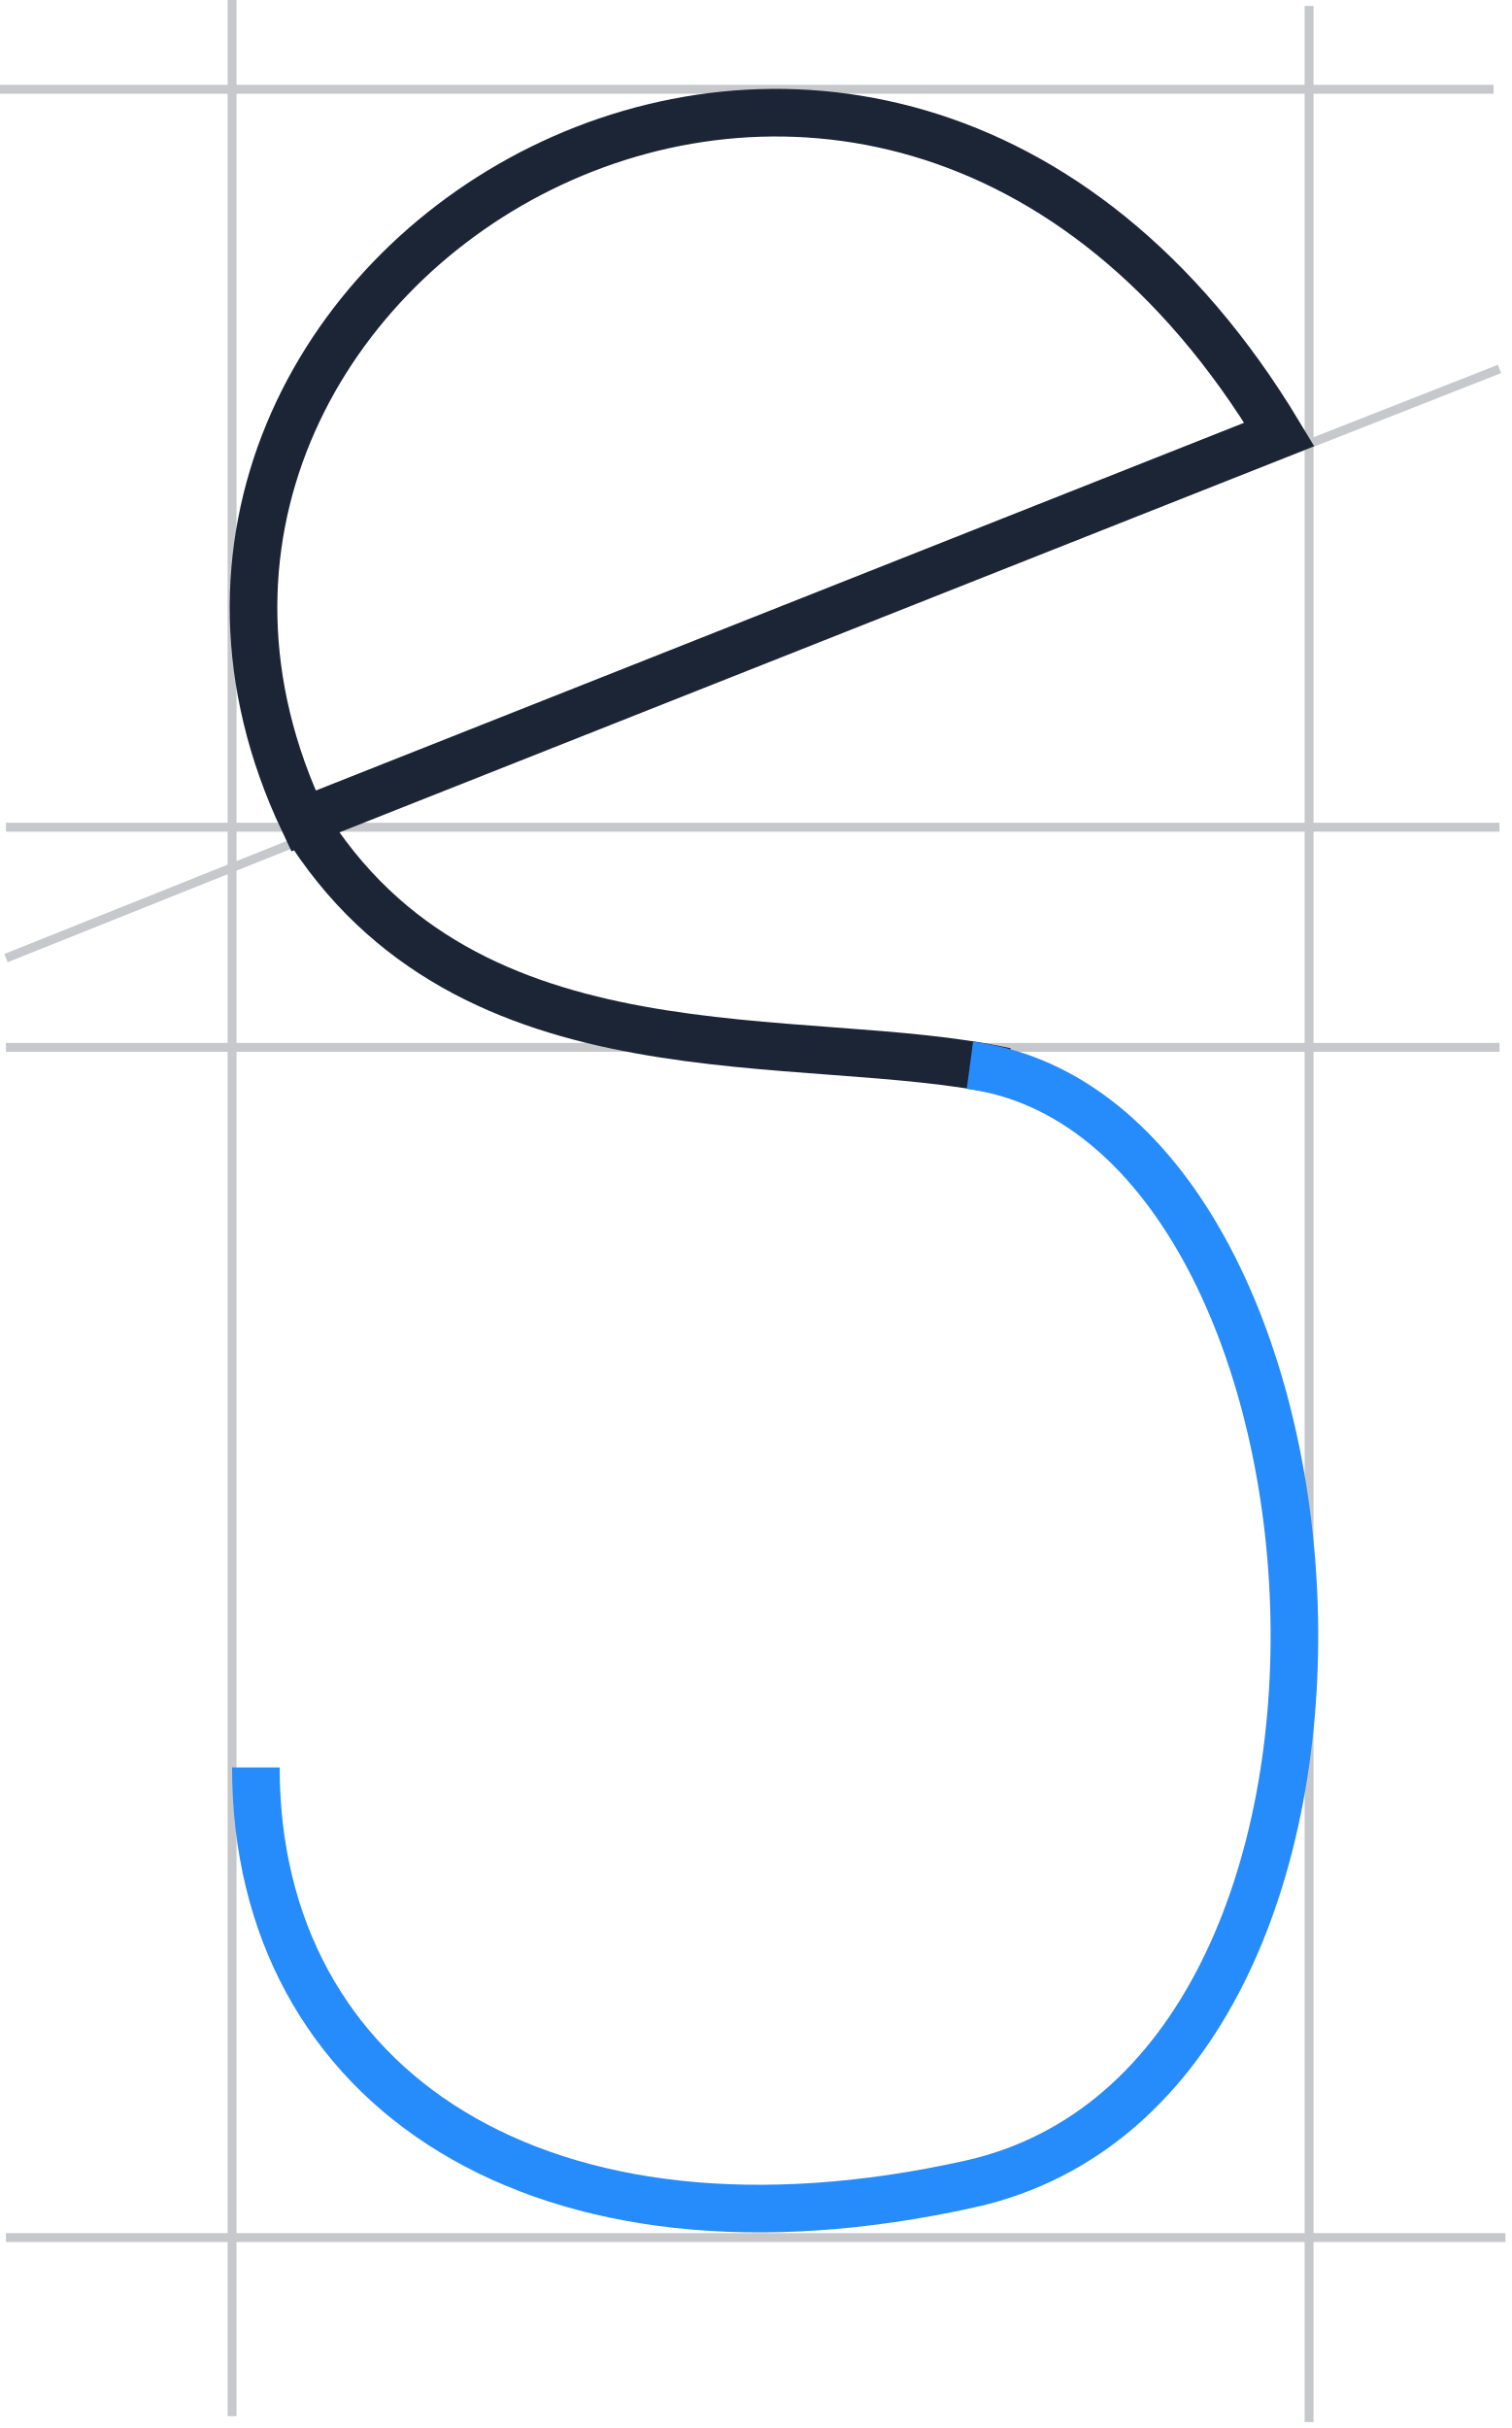
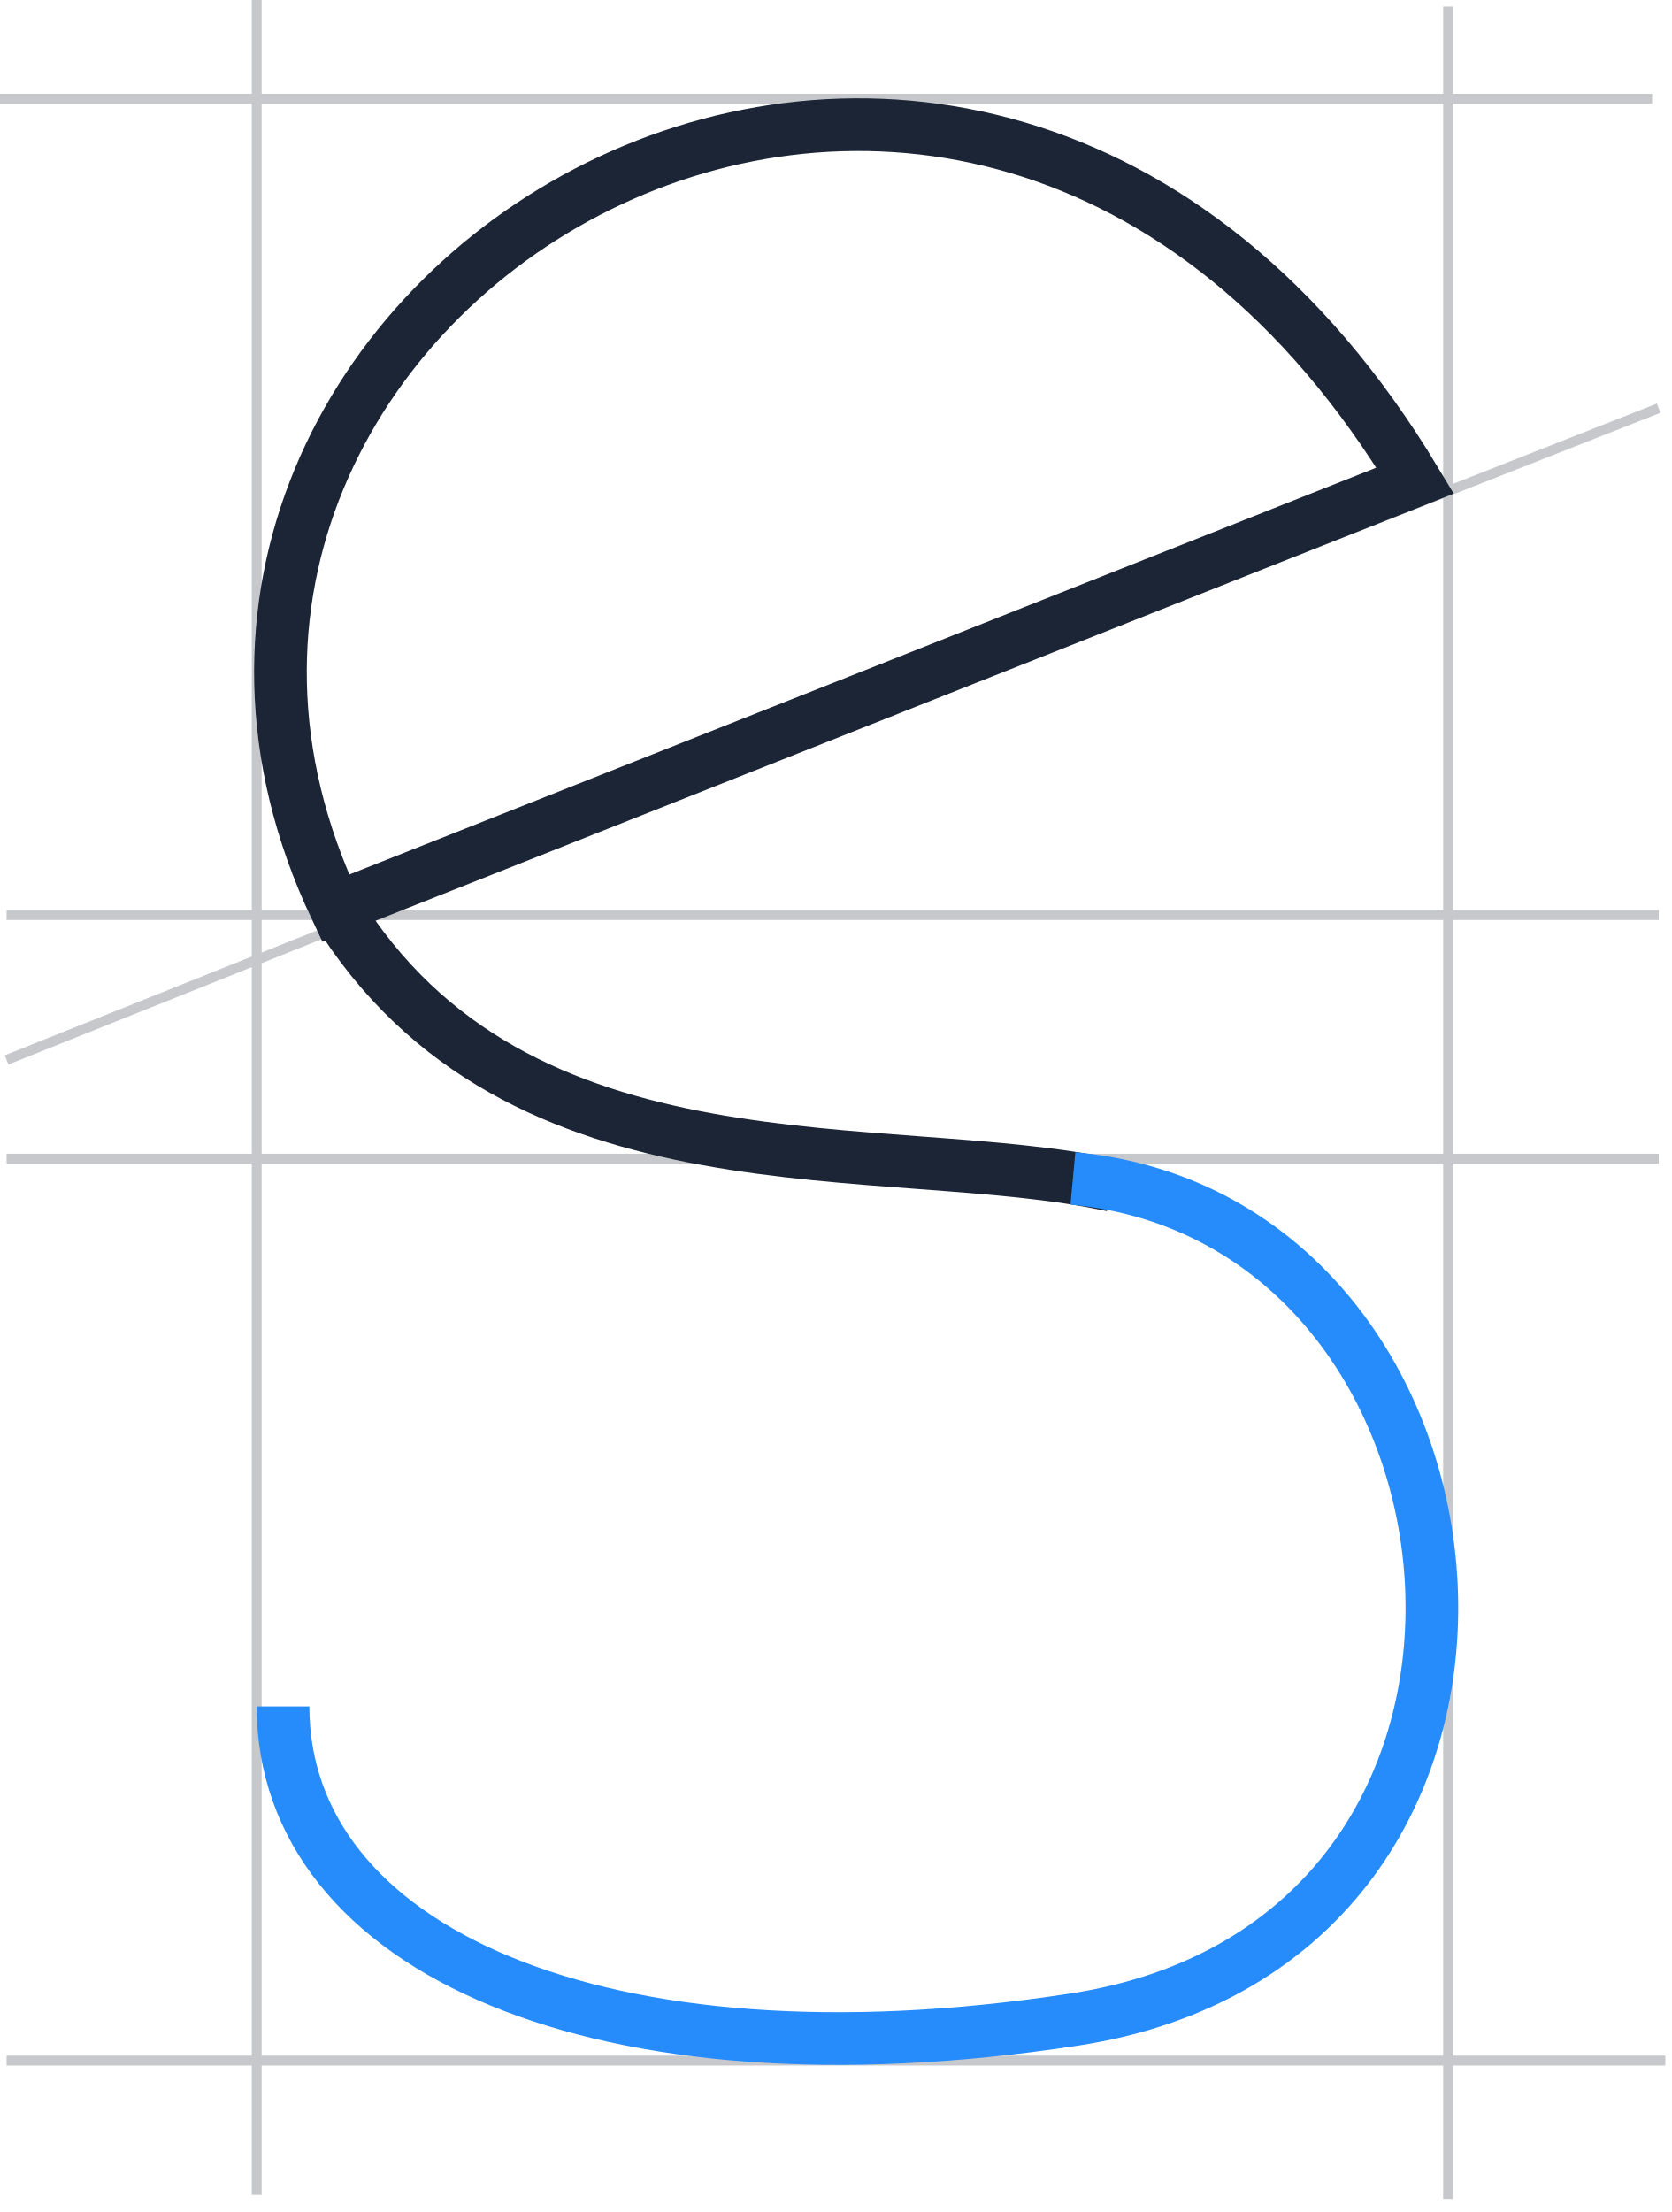
- <svg xmlns="http://www.w3.org/2000/svg" width="127" height="204" viewBox="0 0 127 204" fill="none">
-   <path d="M25.5 68.982C3.5 22.5 73.5 -20 107.5 36.5L25.5 68.982ZM25.5 68.982C39.35 91.461 67.219 86.266 84.5 90.028" stroke-width="4" stroke="#1C2536" />
-   <path d="M0.5 188H19.5M19.5 188H110M19.5 188V88M19.5 188V203M110 188H126.5M110 188V203.5M110 188V88M110 88V69.5M110 88H19.5M110 88H126M110 69.5V37.286M110 69.5H28M110 69.5H126M110 37.286V7.5M110 37.286L126 31M110 37.286L28 69.5M110 7.5V0.5M110 7.5H19.5M110 7.5H125.5M0.5 69.5H19.5M19.5 69.5H28M19.5 69.5V7.5M19.5 69.5V72.9M28 69.5L19.5 72.9M19.5 72.9L0.5 80.5M19.5 72.9V88M0 7.5H19.5M19.5 7.5V0M19.5 88H0.5" stroke-width="0.75" stroke="#1C2536" stroke-opacity="0.25" />
-   <path d="M81.5 89.5C115 94 120.607 174.809 81.5 183.5C45.5 191.5 21.5 175.5 21.5 148.5" stroke-width="4" stroke="#268BFB" />
+ <svg xmlns="http://www.w3.org/2000/svg" width="127" height="168" viewBox="0 0 127 168" fill="none">
+   <path d="M0.5 156.5H19.5M19.5 156.5H110M19.5 156.5V88.0M19.5 156.5V166.7M110 156.5H126.5M110 156.5V167.0M110 156.5V88.0M110 88.0V69.5M110 88.0H19.5M110 88.0H126M110 69.5V37.3M110 69.5H28M110 69.5H126M110 37.3V7.5M110 37.3L126 31.0M110 37.3L28 69.5M110 7.5V0.5M110 7.5H19.5M110 7.5H125.5M0.5 69.5H19.5M19.5 69.5H28M19.5 69.5V7.5M19.5 69.5V72.9M28 69.5L19.5 72.9M19.5 72.9L0.5 80.5M19.5 72.9V88.0M0 7.5H19.5M19.5 7.5V0.0M19.5 88.0H0.5" stroke-width="0.75" stroke="#1C2536" stroke-opacity="0.25" />
+   <path d="M25.5 68.98C3.5 22.5 73.5 -20 107.5 36.5L25.5 68.98ZM25.5 68.98C39.35 91.46 67.22 86.27 84.5 90.03" stroke-width="4" stroke="#1C2536" />
+   <path d="M81.5 89.5C115 92.6 120.61 147.5 81.5 153.4C45.5 158.9 21.5 148.0 21.5 129.6" stroke-width="4" stroke="#268BFB" />
</svg>
